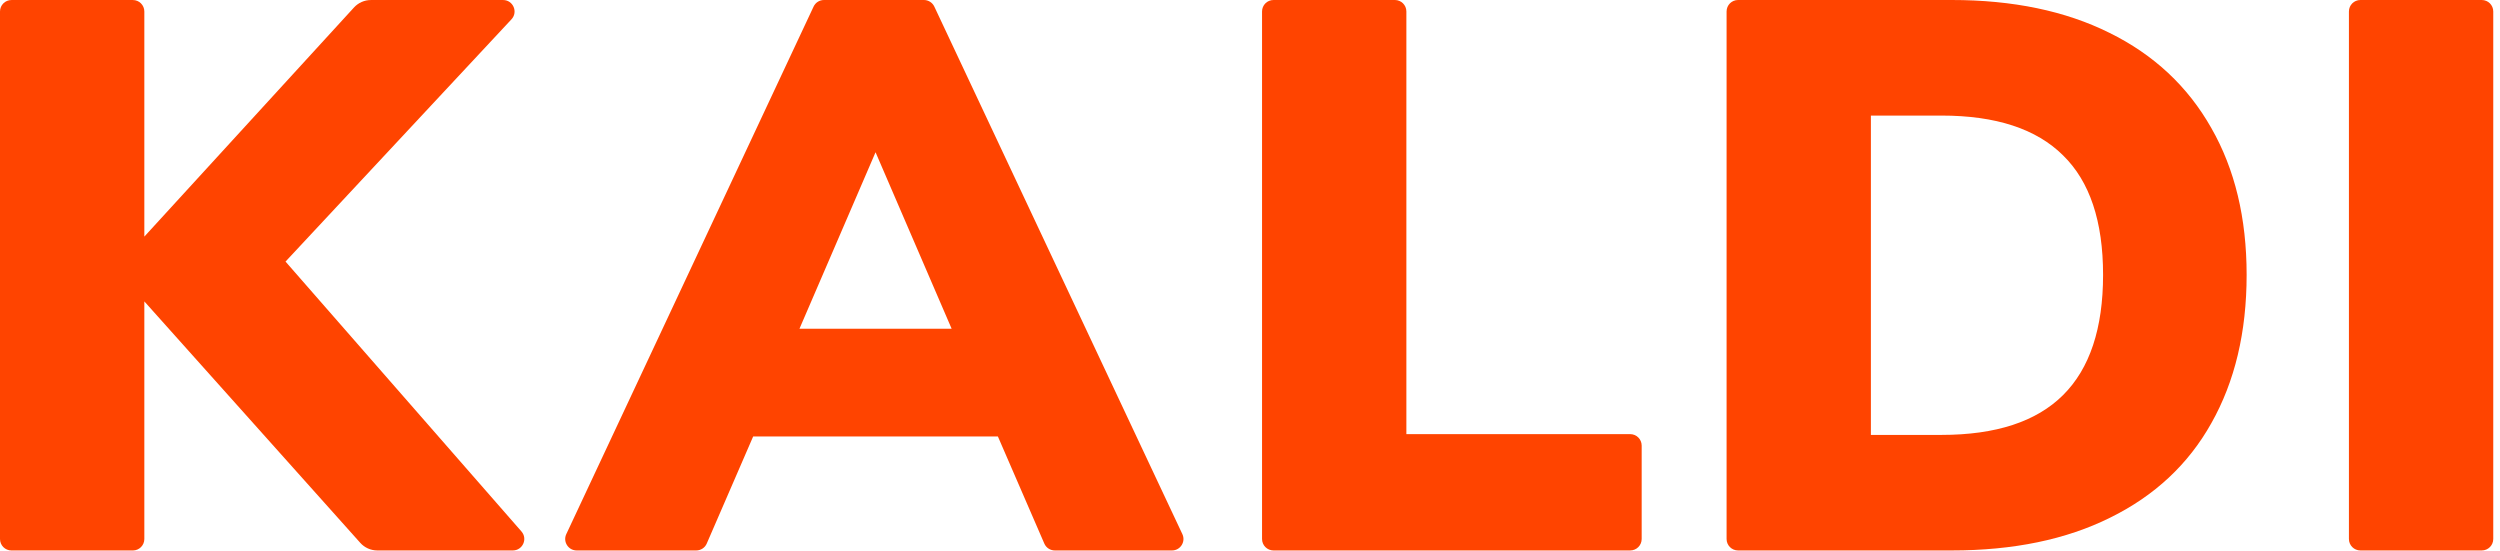
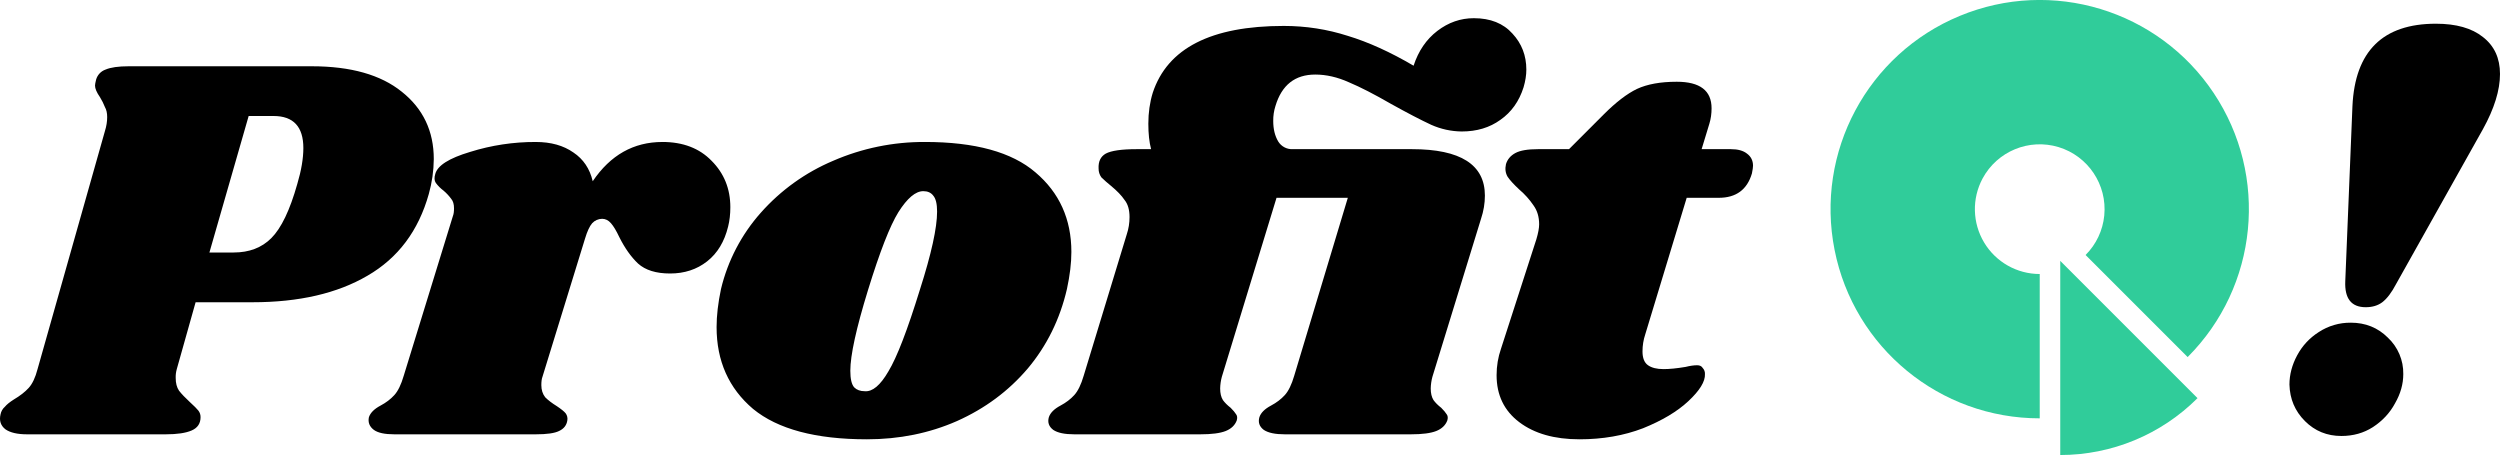
- <svg xmlns="http://www.w3.org/2000/svg" xmlns:xlink="http://www.w3.org/1999/xlink" viewBox="0 0 109 24">
-   <g transform="translate(-1470)">
-     <g style="mix-blend-mode:normal" transform="translate(1470)" fill="#f40">
-       <use xlink:href="#b" style="mix-blend-mode:normal" />
-       <use xlink:href="#c" style="mix-blend-mode:normal" />
-       <use xlink:href="#d" style="mix-blend-mode:normal" />
-       <use xlink:href="#e" style="mix-blend-mode:normal" />
-       <use xlink:href="#f" style="mix-blend-mode:normal" />
-     </g>
-   </g>
-   <defs>
-     <path id="b" d="M22.735 23.171c.283.323.053.829-.376.829h-5.907c-.285 0-.556-.121-.745-.333l-9.414-10.526v10.36c0 .276-.224.5-.5.5h-5.293c-.276 0-.5-.224-.5-.5v-23c0-.276.224-.5.5-.5h5.293c.276 0 .5.224.5.5v9.815l9.141-9.99c.19-.207.457-.325.738-.325h5.762c.437 0 .664.521.366.841l-9.851 10.563 10.287 11.767z" />
-     <path id="c" d="M45.991 24c-.199 0-.38-.118-.459-.301l-2.024-4.669h-10.67l-2.024 4.669c-.079.183-.259.301-.459.301h-5.212c-.366 0-.608-.381-.453-.712l10.782-23c.082-.176.259-.288.453-.288h4.358c.194 0 .37.112.453.287l10.815 23c.156.332-.086.713-.452.713h-5.108zm-11.135-9.668h6.635l-3.317-7.694-3.317 7.694z" />
-     <path id="d" d="M55.525 24c-.276 0-.5-.224-.5-.5v-23c0-.276.224-.5.5-.5h5.293c.276 0 .5.224.5.5v18.428h9.759c.276 0 .5.224.5.5v4.072c0 .276-.224.5-.5.5h-15.552z" />
-     <path id="e" d="M75.279.5c0-.276.224-.5.5-.5h9.315c2.667 0 4.959.477 6.874 1.43 1.938.953 3.42 2.338 4.446 4.153 1.026 1.793 1.539 3.926 1.539 6.4 0 2.496-.513 4.652-1.539 6.468-1.003 1.793-2.474 3.166-4.412 4.119-1.915.953-4.218 1.43-6.908 1.43h-9.315c-.276 0-.5-.224-.5-.5v-23zm9.37 18.462c2.371 0 4.138-.579 5.301-1.736 1.163-1.157 1.744-2.905 1.744-5.242 0-2.338-.581-4.074-1.744-5.209-1.163-1.157-2.93-1.736-5.301-1.736h-3.078v13.923h3.078z" />
-     <path id="f" d="M102.913 24c-.276 0-.5-.224-.5-.5v-23c0-.276.224-.5.5-.5h5.293c.276 0 .5.224.5.5v23c0 .276-.224.5-.5.5h-5.293z" />
-   </defs>
+ <svg xmlns="http://www.w3.org/2000/svg" width="140" height="26" fill="none">
+   <path d="M17.453 3.711c2.187 0 3.868.475 5.044 1.424 1.197.949 1.795 2.207 1.795 3.775a7.41 7.41 0 01-.278 1.95c-.578 2.063-1.723 3.59-3.436 4.58-1.691.99-3.837 1.486-6.437 1.486h-3.187L9.9 20.67a1.61 1.61 0 00-.061.495c0 .29.061.527.185.712.145.186.351.403.62.65.226.206.38.361.463.464a.576.576 0 01.124.372c0 .35-.165.598-.495.742-.33.145-.815.217-1.455.217H1.515c-.537 0-.94-.093-1.207-.278-.269-.207-.361-.485-.279-.836a.757.757 0 01.248-.433c.103-.124.268-.258.495-.402.35-.207.63-.424.835-.65.207-.227.372-.578.496-1.053L5.878 7.332c.083-.268.124-.526.124-.774 0-.227-.041-.412-.124-.557a3.489 3.489 0 00-.278-.557c-.186-.268-.279-.485-.279-.65 0-.062.02-.175.062-.34a.835.835 0 01.526-.557c.289-.124.722-.186 1.3-.186h10.244zm-.805 6.592c.227-.764.34-1.434.34-2.012 0-1.196-.557-1.795-1.67-1.795h-1.393l-2.198 7.644h1.362c.867 0 1.568-.268 2.104-.804.558-.557 1.042-1.568 1.455-3.033zM37.093 7.95c1.155 0 2.073.352 2.754 1.053.701.702 1.052 1.568 1.052 2.6 0 .392-.041.753-.124 1.083-.206.846-.598 1.496-1.176 1.95-.577.453-1.268.68-2.073.68-.784 0-1.382-.185-1.795-.557-.392-.371-.743-.866-1.052-1.485-.165-.35-.32-.609-.465-.774-.144-.165-.309-.247-.495-.247a.77.77 0 00-.557.247c-.144.165-.278.454-.402.867l-2.383 7.737c-.041.103-.062.258-.062.464 0 .268.072.495.217.68.165.166.381.33.65.496.247.165.412.299.495.402a.516.516 0 01.093.402c-.042.269-.196.465-.465.589-.247.123-.68.185-1.3.185h-7.922c-.536 0-.918-.082-1.145-.247-.248-.186-.34-.423-.279-.712.083-.248.3-.464.65-.65.31-.165.568-.361.774-.588.206-.227.382-.588.526-1.083l2.754-8.944c.042-.103.062-.248.062-.433 0-.227-.051-.403-.154-.526a2.729 2.729 0 00-.434-.465 2.11 2.11 0 01-.433-.433c-.082-.124-.093-.289-.03-.495.123-.475.773-.887 1.949-1.238a12.156 12.156 0 013.683-.557c.846 0 1.547.196 2.104.588.557.371.918.908 1.083 1.61.99-1.466 2.29-2.198 3.9-2.198zM51.796 7.95c2.806 0 4.869.568 6.19 1.703 1.34 1.135 2.011 2.62 2.011 4.456 0 .62-.083 1.31-.248 2.074-.392 1.692-1.124 3.177-2.197 4.456-1.073 1.259-2.393 2.239-3.961 2.94-1.547.681-3.229 1.022-5.045 1.022-2.867 0-4.992-.568-6.375-1.702-1.361-1.156-2.042-2.683-2.042-4.58 0-.64.082-1.352.247-2.136a9.894 9.894 0 012.229-4.27 11.265 11.265 0 014.054-2.91 12.716 12.716 0 015.137-1.052zm-.093 2.755c-.433 0-.897.392-1.393 1.176-.474.764-1.041 2.218-1.702 4.364-.66 2.145-.99 3.652-.99 4.518 0 .454.072.764.217.929.144.144.34.216.588.216.433.041.877-.33 1.33-1.114.475-.784 1.063-2.31 1.764-4.58.64-2.001.96-3.456.96-4.364 0-.433-.072-.732-.217-.897-.124-.165-.31-.248-.557-.248zM73.653 4.175c-1.135 0-1.878.588-2.229 1.764a2.635 2.635 0 00-.123.836c0 .454.093.835.278 1.145a.9.9 0 00.805.433h6.685c2.723 0 4.085.867 4.085 2.6 0 .433-.072.866-.217 1.3l-2.723 8.85a2.727 2.727 0 00-.093.65c0 .269.051.485.154.65.104.145.248.29.434.434.144.144.247.268.31.371.061.083.072.196.03.34-.103.269-.31.465-.619.589-.31.123-.784.185-1.423.185H71.95c-.537 0-.929-.082-1.176-.247-.248-.186-.33-.423-.248-.712.082-.248.3-.464.65-.65.31-.165.567-.361.774-.588.206-.227.381-.588.526-1.083l3.002-9.965h-3.993l-3.063 10.027a2.728 2.728 0 00-.093.65c0 .268.051.484.154.65.104.144.248.288.434.433.144.144.247.268.31.371.061.083.071.196.03.34-.103.269-.31.465-.619.589-.31.123-.784.185-1.423.185H60.16c-.537 0-.929-.082-1.176-.247-.248-.186-.33-.423-.248-.712.083-.248.3-.464.65-.65.31-.165.567-.361.773-.588.207-.227.382-.588.527-1.083l2.414-7.923c.103-.31.154-.63.154-.96 0-.412-.093-.732-.278-.959-.165-.247-.423-.515-.774-.804a7.386 7.386 0 01-.526-.465.83.83 0 01-.155-.495c-.02-.392.114-.67.403-.835.309-.165.887-.248 1.733-.248h.804c-.103-.392-.154-.866-.154-1.423 0-.62.082-1.197.247-1.734.825-2.496 3.27-3.744 7.335-3.744 1.238 0 2.434.186 3.59.557 1.155.35 2.383.908 3.682 1.671.269-.825.712-1.475 1.331-1.95.62-.474 1.3-.711 2.043-.711.928 0 1.65.288 2.166.866.516.557.774 1.228.774 2.012 0 .31-.052.64-.155.99-.248.784-.68 1.393-1.3 1.826-.598.433-1.32.65-2.166.65a4.3 4.3 0 01-1.702-.372c-.578-.268-1.331-.66-2.26-1.176-.928-.536-1.712-.938-2.352-1.207-.639-.288-1.268-.433-1.887-.433z" fill="#000" />
+   <path d="M96.931 8.353c.392 0 .691.083.898.248.227.165.34.392.34.68 0 .083-.02.228-.062.434-.268.908-.887 1.362-1.857 1.362h-1.795l-2.32 7.644c-.104.31-.155.629-.155.959 0 .371.103.63.309.774.206.144.495.216.867.216.33 0 .742-.04 1.237-.123.248-.062.465-.093.65-.093.145 0 .248.051.31.154a.46.46 0 01.124.34c.02.413-.29.919-.929 1.517-.619.578-1.465 1.084-2.538 1.517-1.072.412-2.259.619-3.559.619-1.402 0-2.527-.32-3.373-.96-.846-.64-1.269-1.516-1.269-2.63 0-.516.083-1.011.248-1.486l1.98-6.127c.104-.351.155-.63.155-.836 0-.413-.103-.763-.31-1.052a4.433 4.433 0 00-.804-.898c-.31-.289-.526-.526-.65-.711-.123-.207-.154-.444-.093-.712.083-.268.258-.475.527-.62.268-.144.69-.216 1.269-.216h1.733l1.95-1.95c.68-.68 1.299-1.155 1.856-1.423.578-.268 1.32-.402 2.228-.402 1.3 0 1.95.495 1.95 1.485 0 .31-.041.598-.124.867l-.433 1.423h1.64zM131.737 5.94c.144-3.075 1.702-4.612 4.673-4.612 1.135 0 2.012.248 2.631.743.639.495.959 1.186.959 2.073 0 .908-.32 1.94-.959 3.095l-4.859 8.665c-.248.475-.506.815-.774 1.022-.247.185-.557.278-.928.278-.805 0-1.187-.485-1.145-1.454l.402-9.81zm-.093 12.13c.825 0 1.517.28 2.074.836a2.73 2.73 0 01.866 2.043c0 .557-.155 1.104-.464 1.64-.289.537-.702.98-1.238 1.33-.516.331-1.104.496-1.764.496-.805 0-1.485-.278-2.043-.836-.557-.557-.845-1.238-.866-2.042 0-.557.144-1.104.433-1.64.289-.537.691-.97 1.207-1.3a3.212 3.212 0 011.795-.526z" fill="#000" />
+   <path d="M123.061 22.296a10.866 10.866 0 01-7.687 3.185V14.609l7.687 7.687z" fill="#30CC9A" />
+   <path d="M122.508 19.996a11.716 11.716 0 001.456-14.79A11.708 11.708 0 00109.743.892a11.71 11.71 0 00-7.006 13.106 11.708 11.708 0 0011.488 9.429v-8.082A3.633 3.633 0 01111.022 10a3.636 3.636 0 014.257-1.763 3.634 3.634 0 012.56 3.831 3.63 3.63 0 01-1.046 2.212l5.715 5.715z" fill="#30CC9A" />
</svg>
